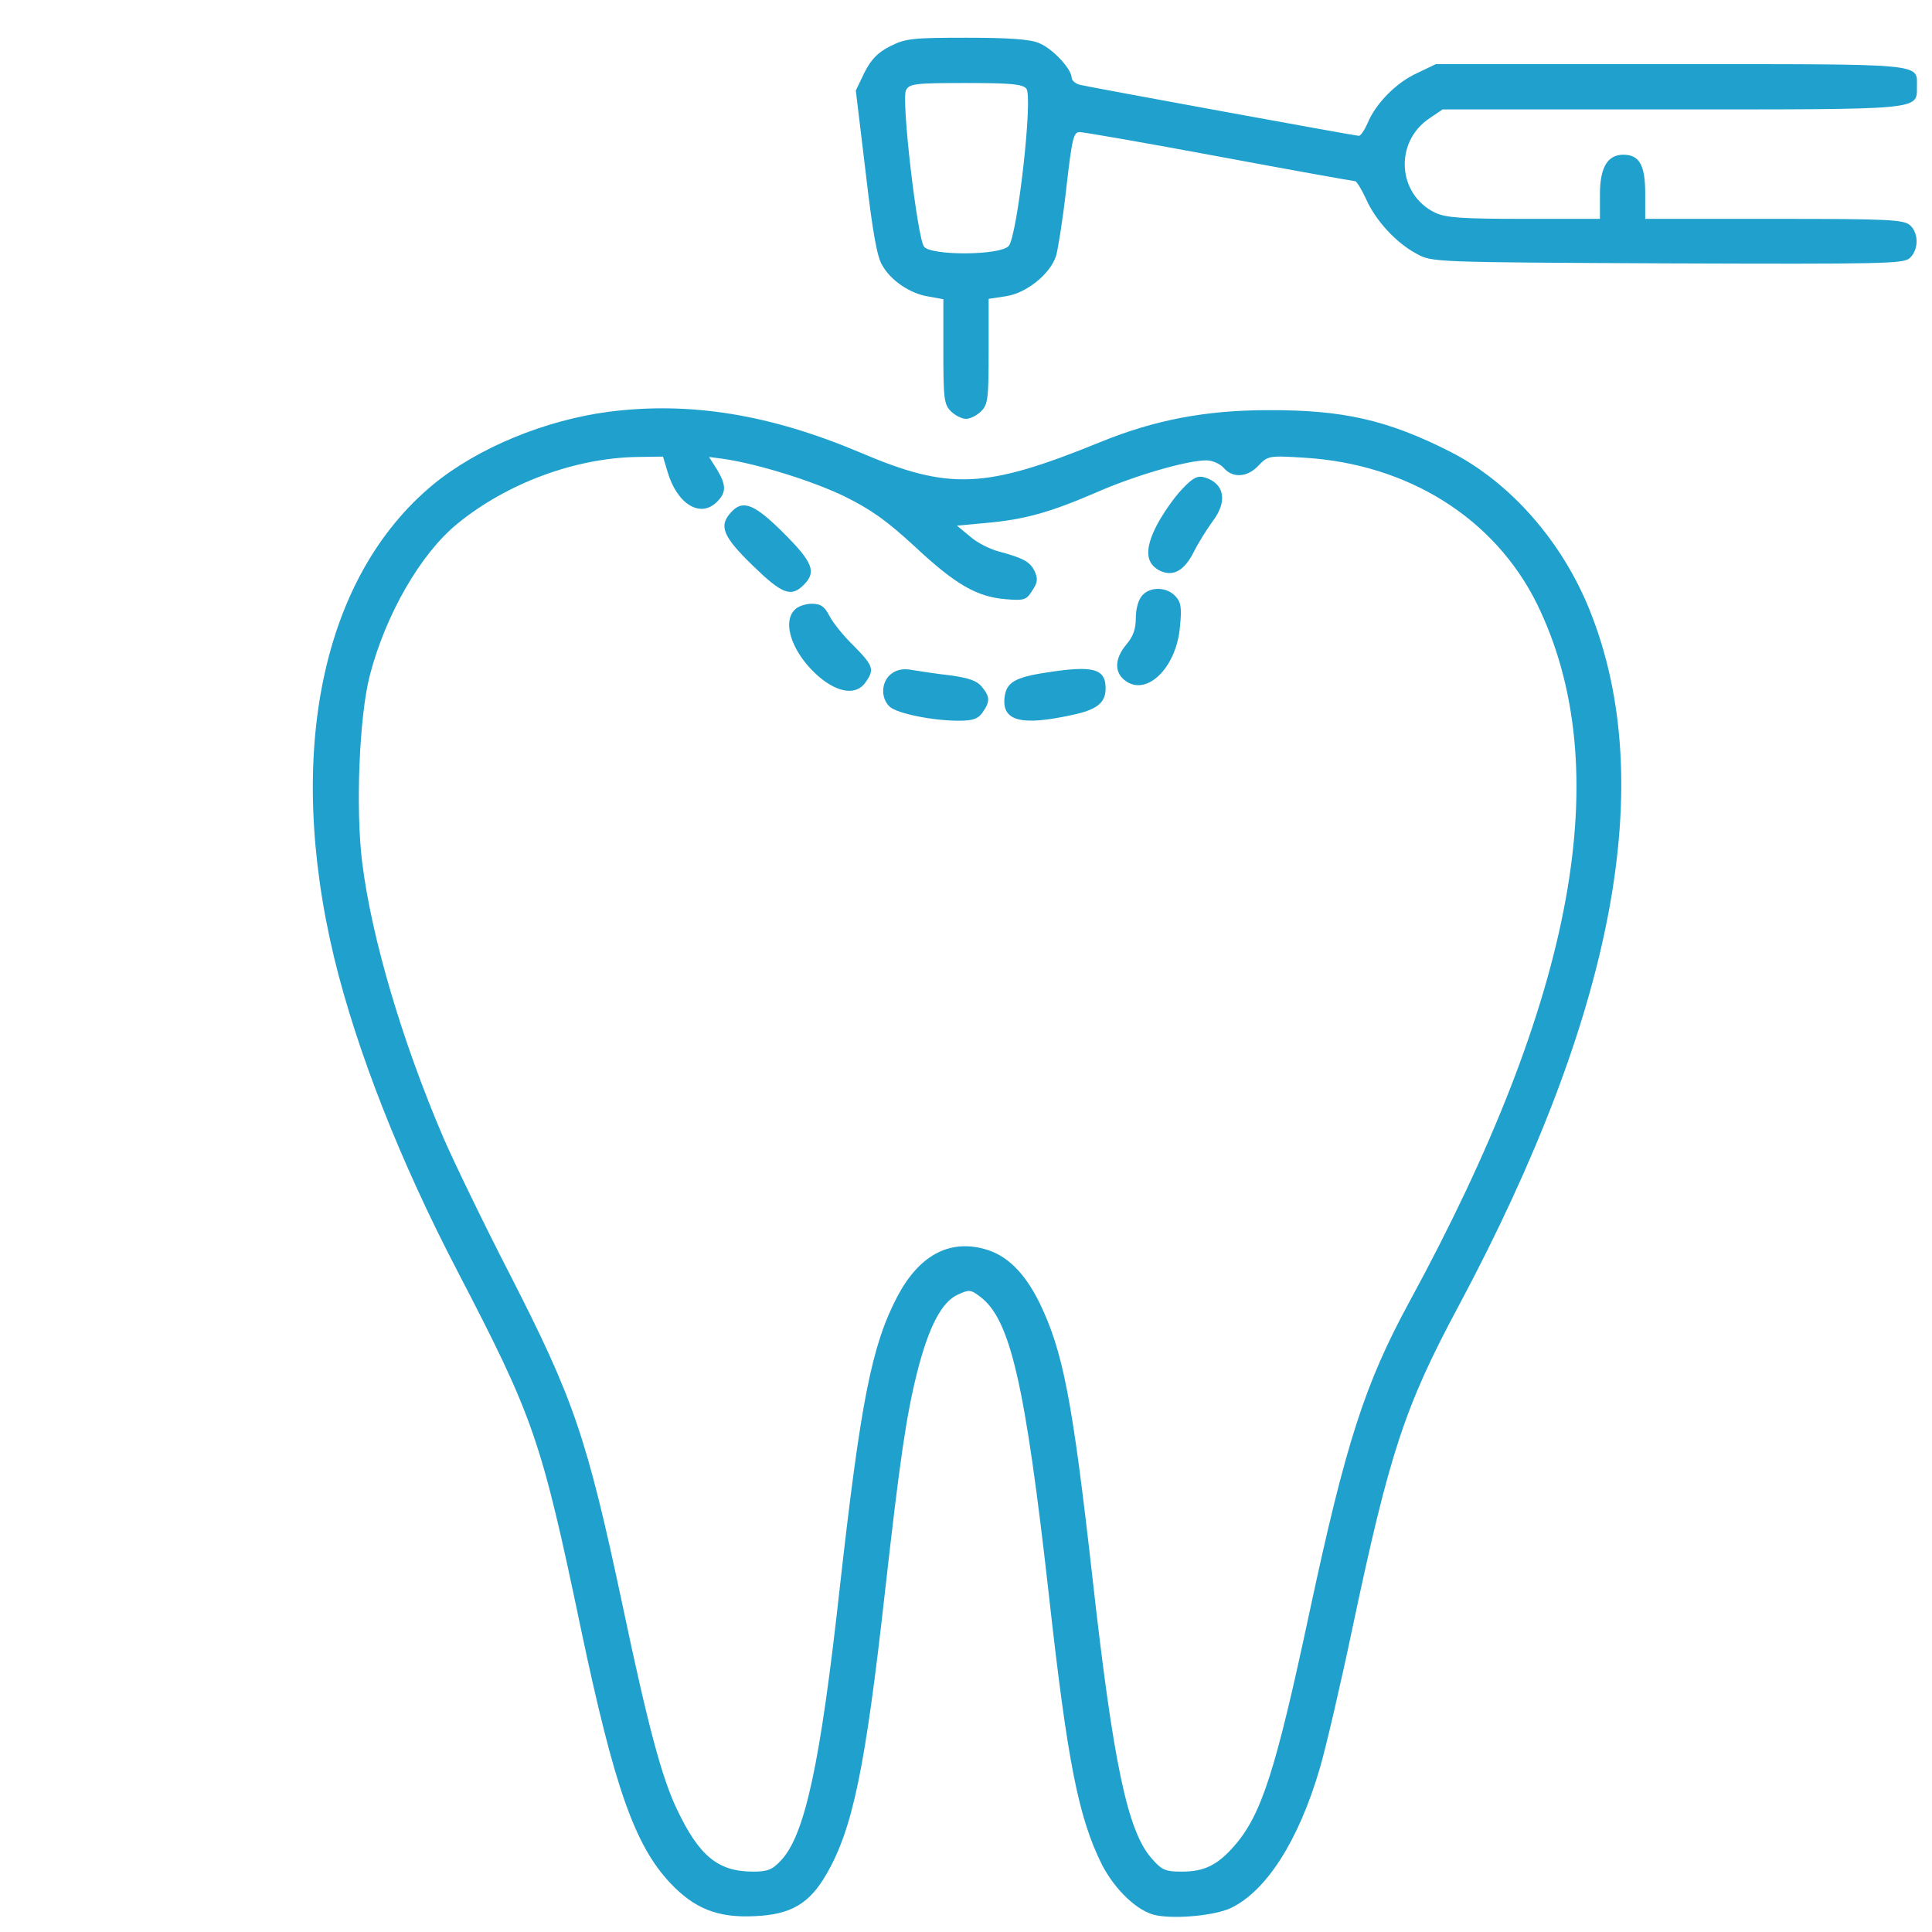
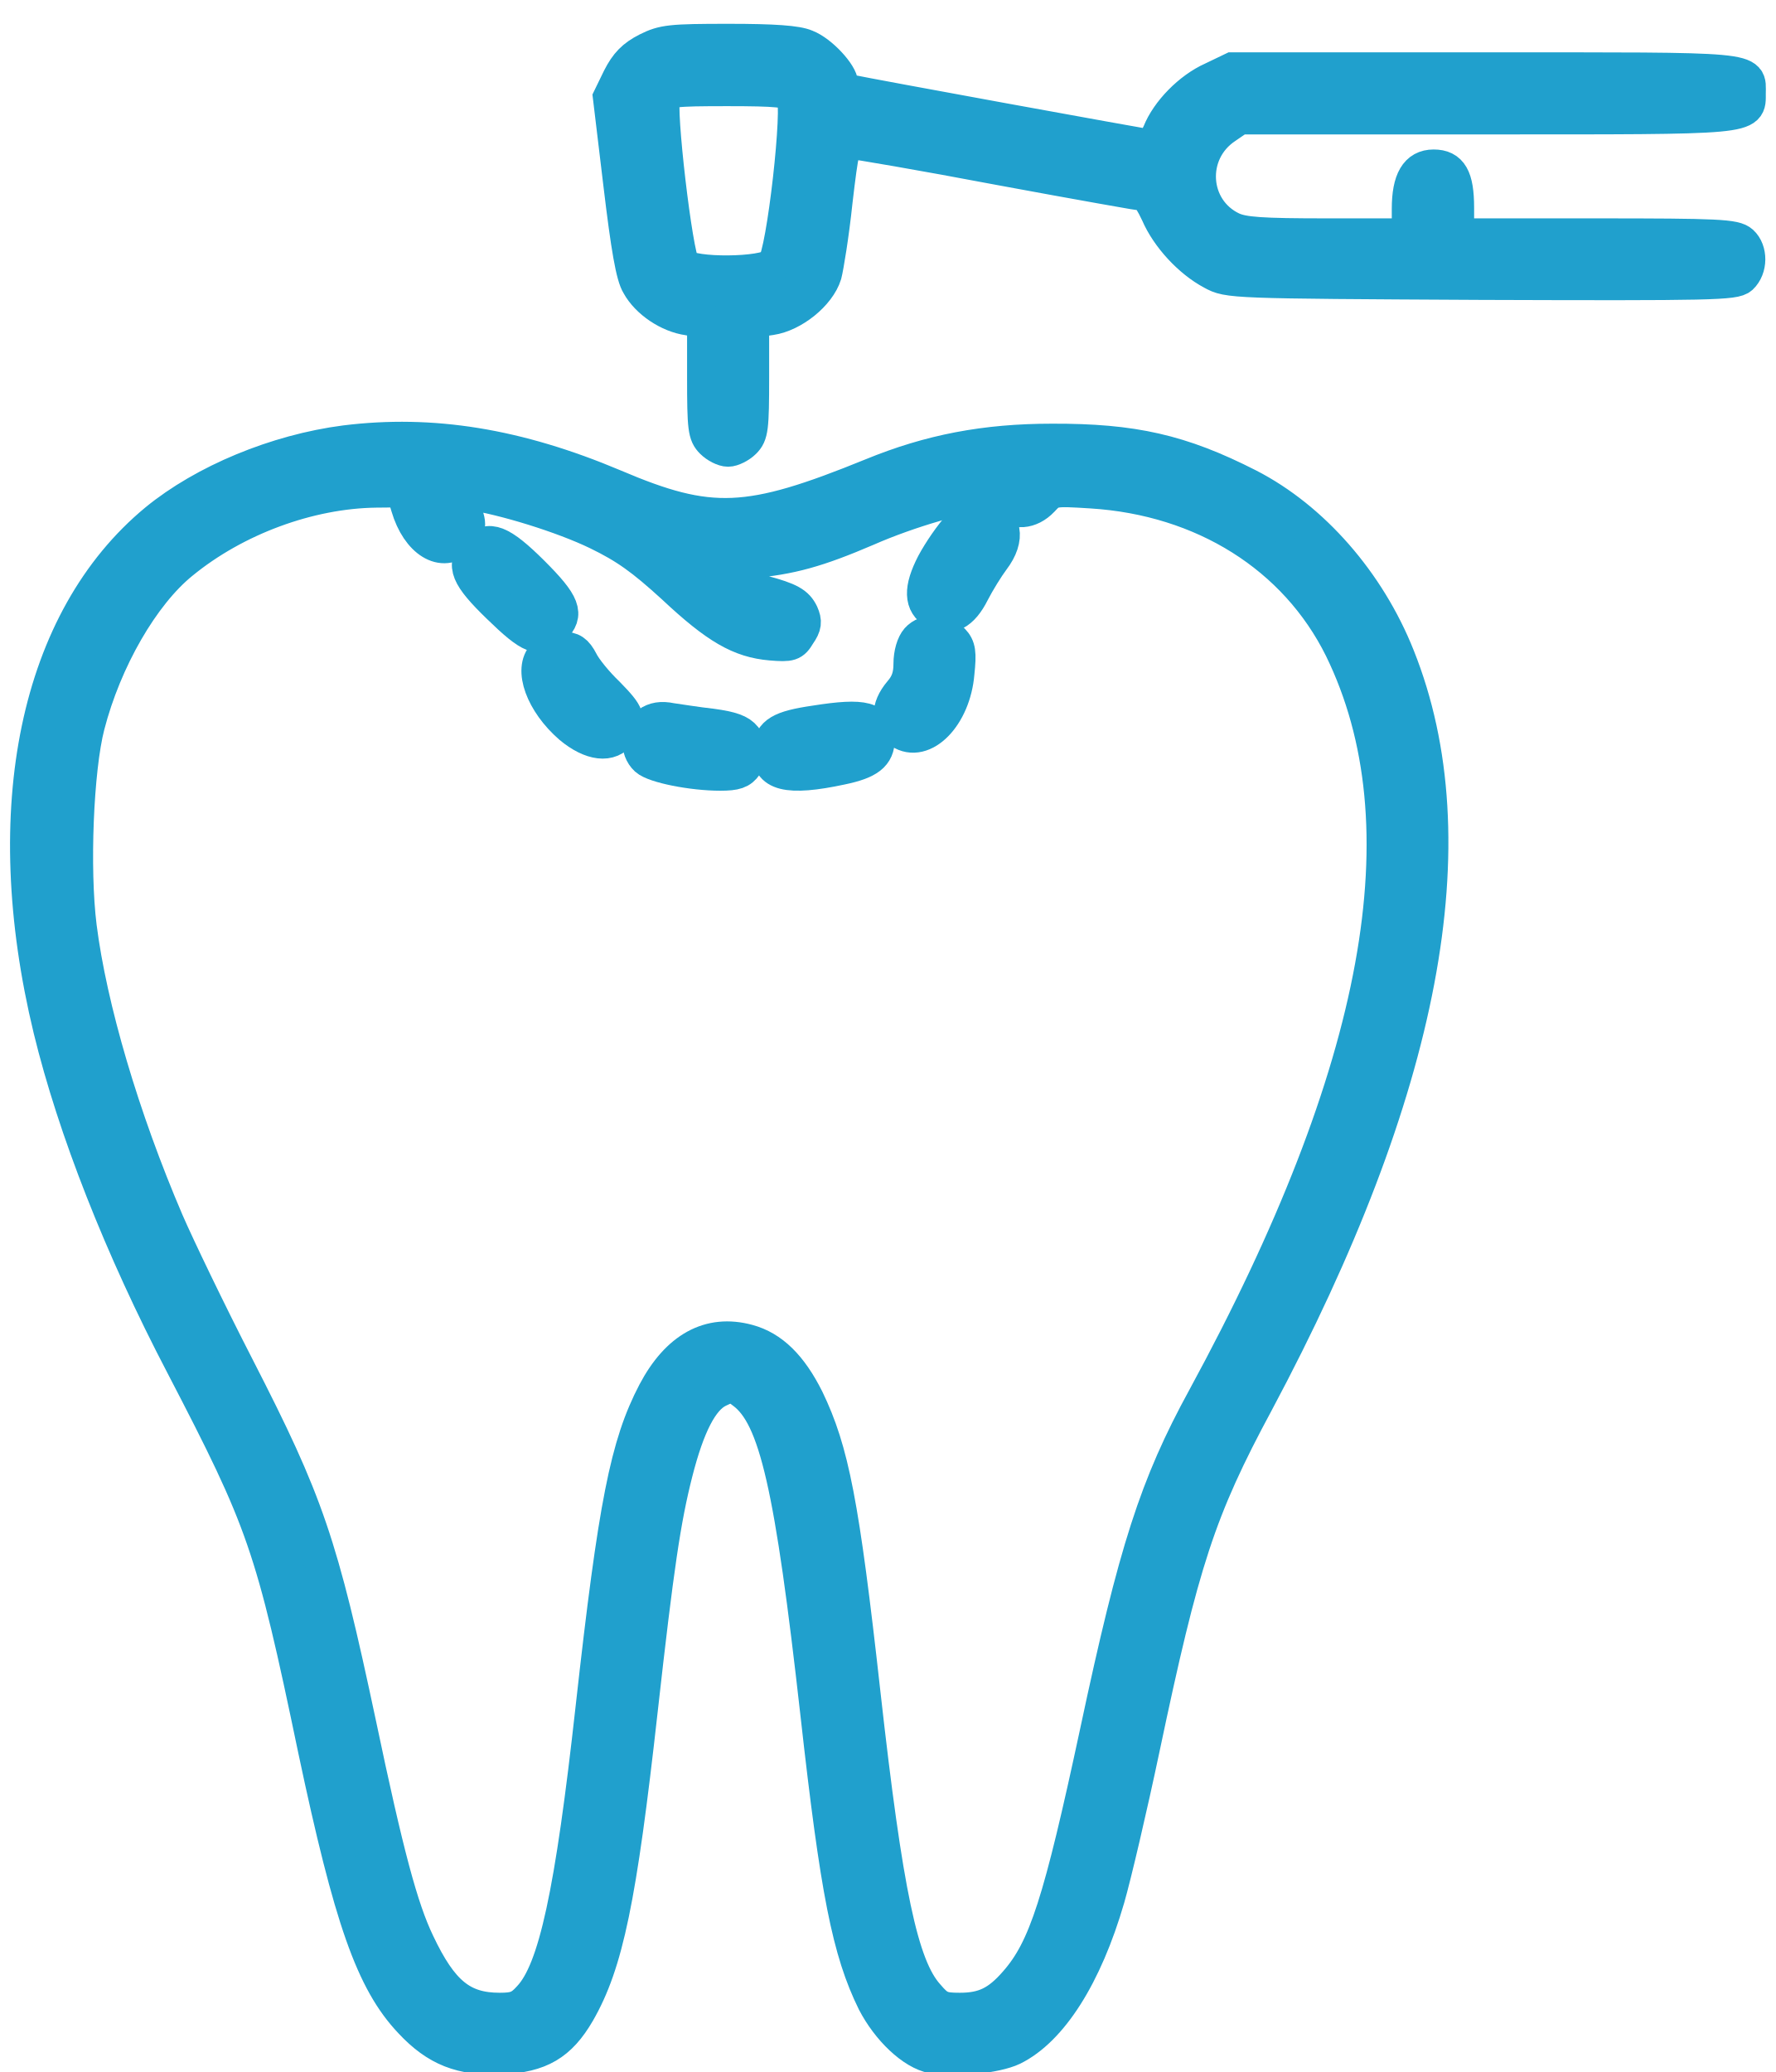
- <svg xmlns="http://www.w3.org/2000/svg" version="1.0" width="512pt" height="512pt" viewBox="0 0 512 512" preserveAspectRatio="xMidYMid meet">
-   <g transform="translate(0,512) scale(0.1,-0.1)" fill="#20A0CD" stroke="none">
-     <path d="M2360 4998 c-34 -17 -51 -35 -69 -70 l-23 -48 26 -216 c18 -155 30 -225 44 -247 23 -41 75 -76 124 -83 l38 -7 0 -138 c0 -126 2 -141 20 -159 11 -11 29 -20 40 -20 11 0 29 9 40 20 18 18 20 33 20 159 l0 139 46 7 c54 8 118 59 133 108 5 18 18 98 27 180 15 130 19 147 35 147 10 0 177 -29 370 -65 193 -36 355 -65 360 -65 4 0 17 -21 29 -47 25 -57 80 -117 135 -146 40 -22 46 -22 664 -25 573 -2 625 -1 642 14 24 22 24 66 1 87 -17 15 -56 17 -360 17 l-342 0 0 68 c0 75 -16 102 -58 102 -42 0 -62 -34 -62 -105 l0 -65 -201 0 c-165 0 -207 3 -235 16 -101 48 -110 188 -15 251 l34 23 606 0 c668 0 651 -2 651 60 0 63 30 60 -653 60 l-622 0 -50 -24 c-55 -25 -110 -81 -131 -133 -8 -18 -18 -33 -23 -33 -9 0 -703 127 -738 135 -13 3 -23 12 -23 19 0 23 -51 78 -87 92 -23 10 -80 14 -191 14 -144 0 -162 -2 -202 -22z m360 -113 c18 -22 -24 -392 -47 -417 -22 -25 -204 -26 -224 -2 -18 22 -61 391 -48 415 9 17 23 19 158 19 121 0 151 -3 161 -15z" />
-     <path d="M1615 4029 c-170 -22 -349 -96 -467 -193 -295 -244 -393 -712 -262 -1256 60 -246 175 -539 327 -830 201 -387 221 -442 327 -949 88 -417 142 -571 236 -671 64 -68 126 -93 224 -88 96 4 145 33 190 111 70 121 103 281 155 746 40 356 57 471 86 586 30 118 64 183 105 203 32 15 36 15 61 -4 81 -60 120 -233 183 -794 49 -440 78 -586 140 -711 35 -68 96 -126 145 -135 55 -10 156 0 198 20 94 46 179 179 235 371 16 55 55 222 86 370 98 463 138 587 282 855 412 772 529 1386 348 1840 -73 184 -211 341 -369 422 -167 85 -286 112 -485 111 -165 0 -301 -26 -445 -85 -305 -124 -399 -128 -636 -27 -239 101 -450 135 -664 108z m154 -159 c25 -86 87 -124 131 -80 25 25 25 44 0 86 l-21 33 38 -5 c90 -13 235 -58 320 -99 71 -35 112 -64 188 -134 107 -100 164 -133 241 -139 48 -4 54 -2 69 22 15 22 16 32 7 52 -12 25 -29 35 -97 53 -22 6 -56 23 -74 39 l-35 29 76 7 c103 9 170 28 291 80 104 46 243 86 294 86 16 0 36 -9 46 -20 24 -28 63 -25 92 6 25 26 27 27 122 21 276 -17 504 -161 616 -387 213 -435 102 -1042 -338 -1850 -118 -217 -169 -375 -265 -824 -90 -421 -127 -536 -200 -619 -44 -50 -79 -67 -138 -67 -44 0 -53 4 -80 35 -64 72 -102 253 -157 745 -53 471 -78 599 -140 727 -40 81 -87 127 -146 143 -95 26 -174 -18 -231 -126 -68 -130 -97 -276 -153 -776 -51 -462 -92 -651 -155 -718 -23 -25 -36 -30 -74 -30 -93 0 -143 41 -202 165 -40 84 -76 217 -144 540 -95 447 -129 546 -300 880 -71 138 -149 300 -175 360 -110 257 -190 529 -215 728 -18 143 -8 389 20 497 42 162 135 323 232 402 132 108 314 175 479 177 l66 1 12 -40z" />
-     <path d="M3132 3823 c-21 -22 -50 -64 -66 -94 -32 -62 -31 -100 5 -120 36 -19 67 -3 93 49 13 26 36 62 50 81 40 53 31 100 -22 116 -19 5 -31 -1 -60 -32z" />
-     <path d="M1937 3762 c-33 -36 -21 -64 57 -140 78 -76 102 -86 136 -52 34 34 25 59 -53 137 -78 78 -109 90 -140 55z" />
-     <path d="M3027 3542 c-10 -11 -17 -35 -17 -60 0 -29 -7 -49 -25 -70 -33 -39 -32 -77 0 -98 57 -38 133 39 142 145 5 50 3 65 -12 81 -23 25 -67 26 -88 2z" />
-     <path d="M2106 3504 c-35 -35 -5 -118 65 -178 51 -43 99 -49 123 -14 24 34 20 44 -31 96 -27 26 -56 62 -65 80 -13 25 -23 32 -47 32 -16 0 -37 -7 -45 -16z" />
-     <path d="M2363 3335 c-28 -20 -30 -65 -5 -88 20 -18 114 -37 183 -37 38 0 51 5 63 22 20 29 20 41 -2 68 -13 16 -34 23 -82 30 -36 4 -81 11 -100 14 -25 5 -42 2 -57 -9z" />
-     <path d="M2775 3338 c-87 -13 -109 -27 -113 -68 -6 -61 45 -74 178 -45 67 14 90 32 90 71 0 52 -33 61 -155 42z" />
-   </g>
+ <svg xmlns="http://www.w3.org/2000/svg" width="66" height="77" viewBox="0 0 66 77">
+   <path fill="#20A0CD" stroke="#20A0CD" stroke-width="1.25" d="M24.05 1.84c-0.51,0.26 -0.77,0.53 -1.04,1.06l-0.35 0.72 0.39 3.25c0.28,2.34 0.46,3.39 0.67,3.72 0.34,0.62 1.13,1.15 1.86,1.25l0.58 0.11 0 2.07c0,1.9 0.03,2.13 0.3,2.4 0.16,0.16 0.43,0.3 0.6,0.3 0.16,0 0.44,-0.14 0.6,-0.3 0.27,-0.27 0.3,-0.5 0.3,-2.4l0 -2.09 0.69 -0.1c0.82,-0.12 1.78,-0.89 2.01,-1.63 0.07,-0.27 0.27,-1.47 0.4,-2.71 0.23,-1.96 0.29,-2.21 0.53,-2.21 0.15,0 2.67,0.43 5.57,0.98 2.91,0.54 5.35,0.97 5.42,0.97 0.06,0 0.26,0.32 0.44,0.71 0.37,0.86 1.2,1.76 2.03,2.2 0.6,0.33 0.69,0.33 10,0.38 8.62,0.03 9.41,0.01 9.66,-0.21 0.36,-0.34 0.36,-1 0.02,-1.31 -0.26,-0.23 -0.85,-0.26 -5.42,-0.26l-5.15 0 0 -1.02c0,-1.13 -0.24,-1.54 -0.88,-1.54 -0.63,0 -0.93,0.51 -0.93,1.58l0 0.98 -3.02 0c-2.49,0 -3.12,-0.05 -3.54,-0.24 -1.52,-0.72 -1.66,-2.83 -0.23,-3.78l0.51 -0.35 9.13 0c10.05,0 9.8,0.03 9.8,-0.9 0,-0.95 0.45,-0.9 -9.83,-0.9l-9.37 0 -0.75 0.36c-0.83,0.37 -1.66,1.22 -1.97,2 -0.12,0.27 -0.27,0.5 -0.35,0.5 -0.13,0 -10.58,-1.91 -11.11,-2.03 -0.2,-0.05 -0.35,-0.18 -0.35,-0.29 0,-0.35 -0.76,-1.18 -1.31,-1.39 -0.34,-0.15 -1.2,-0.21 -2.87,-0.21 -2.17,0 -2.44,0.03 -3.04,0.33l0 0zm5.42 1.71c0.27,0.33 -0.36,5.9 -0.71,6.27 -0.33,0.38 -3.07,0.4 -3.37,0.03 -0.27,-0.33 -0.92,-5.88 -0.73,-6.24 0.14,-0.26 0.35,-0.29 2.38,-0.29 1.83,0 2.28,0.05 2.43,0.23z" />
+   <path fill="#20A0CD" stroke="#20A0CD" stroke-width="1.25" d="M12.83 16.43c-2.56,0.33 -5.25,1.45 -7.03,2.91 -4.44,3.67 -5.92,10.72 -3.94,18.91 0.9,3.7 2.63,8.11 4.92,12.49 3.03,5.83 3.33,6.66 4.92,14.29 1.33,6.28 2.14,8.6 3.56,10.1 0.96,1.03 1.89,1.4 3.37,1.33 1.44,-0.06 2.18,-0.5 2.86,-1.67 1.05,-1.82 1.55,-4.23 2.33,-11.23 0.6,-5.36 0.86,-7.1 1.3,-8.83 0.45,-1.77 0.96,-2.75 1.58,-3.05 0.48,-0.23 0.54,-0.23 0.92,0.06 1.22,0.9 1.8,3.51 2.75,11.95 0.74,6.63 1.18,8.82 2.11,10.71 0.53,1.02 1.44,1.89 2.18,2.03 0.83,0.15 2.35,0 2.98,-0.3 1.42,-0.7 2.7,-2.7 3.54,-5.59 0.24,-0.83 0.83,-3.34 1.3,-5.57 1.47,-6.97 2.07,-8.84 4.24,-12.87 6.2,-11.62 7.97,-20.87 5.24,-27.7 -1.1,-2.77 -3.18,-5.14 -5.56,-6.36 -2.51,-1.28 -4.3,-1.68 -7.3,-1.67 -2.48,0 -4.53,0.39 -6.7,1.28 -4.59,1.87 -6,1.93 -9.57,0.41 -3.6,-1.52 -6.78,-2.03 -10,-1.63l0 0zm2.32 2.4c0.38,1.29 1.31,1.86 1.97,1.2 0.38,-0.37 0.38,-0.66 0,-1.29l-0.31 -0.5 0.57 0.07c1.35,0.2 3.54,0.88 4.82,1.5 1.07,0.52 1.68,0.96 2.83,2.01 1.61,1.51 2.47,2 3.62,2.1 0.73,0.06 0.82,0.03 1.04,-0.34 0.23,-0.33 0.24,-0.48 0.11,-0.78 -0.18,-0.37 -0.44,-0.53 -1.46,-0.8 -0.33,-0.09 -0.84,-0.34 -1.12,-0.58l-0.52 -0.44 1.14 -0.11c1.55,-0.13 2.56,-0.42 4.38,-1.20 1.57,-0.69 3.66,-1.29 4.43,-1.29 0.24,0 0.54,0.13 0.69,0.30 0.36,0.42 0.95,0.37 1.39,-0.09 0.37,-0.40 0.40,-0.41 1.83,-0.32 4.16,0.26 7.59,2.42 9.28,5.83 3.20,6.54 1.53,15.68 -5.09,27.85 -1.78,3.26 -2.55,5.64 -3.99,12.40 -1.36,6.34 -1.91,8.07 -3.01,9.32 -0.66,0.76 -1.19,1.01 -2.08,1.01 -0.66,0 -0.80,-0.06 -1.20,-0.53 -0.97,-1.08 -1.54,-3.80 -2.37,-11.21 -0.79,-7.09 -1.17,-9.02 -2.10,-10.95 -0.61,-1.22 -1.31,-1.91 -2.20,-2.15 -1.43,-0.39 -2.62,0.27 -3.48,1.90 -1.02,1.95 -1.46,4.15 -2.30,11.68 -0.77,6.96 -1.39,9.80 -2.34,10.81 -0.34,0.38 -0.54,0.45 -1.11,0.45 -1.40,0 -2.16,-0.62 -3.04,-2.48 -0.61,-1.27 -1.15,-3.27 -2.17,-8.13 -1.43,-6.73 -1.94,-8.22 -4.52,-13.25 -1.07,-2.08 -2.24,-4.52 -2.63,-5.42 -1.66,-3.87 -2.86,-7.96 -3.24,-10.96 -0.27,-2.15 -0.12,-5.86 0.30,-7.48 0.63,-2.44 2.03,-4.87 3.49,-6.05 1.99,-1.63 4.73,-2.64 7.22,-2.67l0.99 -0.01 0.18 0.60 0 0z" />
+   <path fill="#20A0CD" stroke="#20A0CD" stroke-width="1.25" d="M35.67 19.53c-0.32,0.34 -0.75,0.97 -0.99,1.42 -0.48,0.93 -0.47,1.50 0.07,1.81 0.54,0.28 1.01,0.04 1.40,-0.74 0.20,-0.39 0.54,-0.94 0.75,-1.22 0.61,-0.80 0.47,-1.51 -0.33,-1.75 -0.28,-0.07 -0.46,0.02 -0.90,0.48z" />
+   <path fill="#20A0CD" stroke="#20A0CD" stroke-width="1.25" d="M17.68 20.45c-0.50,0.54 -0.32,0.97 0.86,2.11 1.17,1.14 1.53,1.30 2.04,0.78 0.52,-0.51 0.38,-0.89 -0.79,-2.06 -1.18,-1.17 -1.64,-1.35 -2.11,-0.83l0 0z" />
+   <path fill="#20A0CD" stroke="#20A0CD" stroke-width="1.25" d="M34.09 23.76c-0.15,0.17 -0.26,0.53 -0.26,0.91 0,0.44 -0.10,0.74 -0.37,1.05 -0.50,0.59 -0.48,1.16 0,1.48 0.86,0.57 2.00,-0.59 2.13,-2.19 0.08,-0.75 0.05,-0.97 -0.18,-1.21 -0.34,-0.38 -1.00,-0.40 -1.32,-0.04l0 0z" />
+   <path fill="#20A0CD" stroke="#20A0CD" stroke-width="1.25" d="M20.22 24.34c-0.52,0.52 -0.07,1.77 0.98,2.68 0.77,0.64 1.49,0.73 1.85,0.21 0.37,-0.51 0.31,-0.66 -0.46,-1.45 -0.41,-0.39 -0.85,-0.93 -0.98,-1.20 -0.20,-0.38 -0.35,-0.48 -0.71,-0.48 -0.24,0 -0.56,0.10 -0.68,0.24l0 0z" />
+   <path fill="#20A0CD" stroke="#20A0CD" stroke-width="1.25" d="M24.09 26.88c-0.42,0.30 -0.45,0.98 -0.07,1.33 0.30,0.27 1.71,0.55 2.75,0.55 0.57,0 0.77,-0.07 0.95,-0.33 0.30,-0.43 0.30,-0.62 -0.03,-1.02 -0.19,-0.24 -0.51,-0.35 -1.23,-0.45 -0.55,-0.06 -1.22,-0.17 -1.51,-0.21 -0.38,-0.08 -0.63,-0.03 -0.86,0.13l0 0z" />
+   <path fill="#20A0CD" stroke="#20A0CD" stroke-width="1.25" d="M30.30 26.84c-1.31,0.19 -1.65,0.40 -1.71,1.02 -0.09,0.92 0.68,1.11 2.68,0.68 1.01,-0.21 1.36,-0.48 1.36,-1.07 0,-0.78 -0.50,-0.92 -2.33,-0.63l0 0z" />
</svg>
